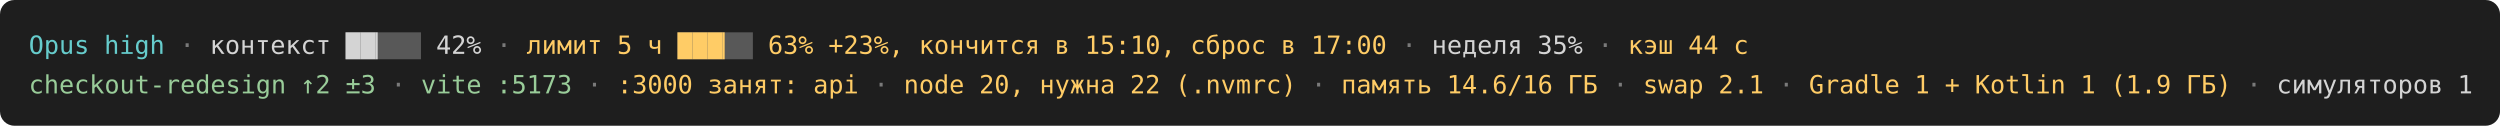
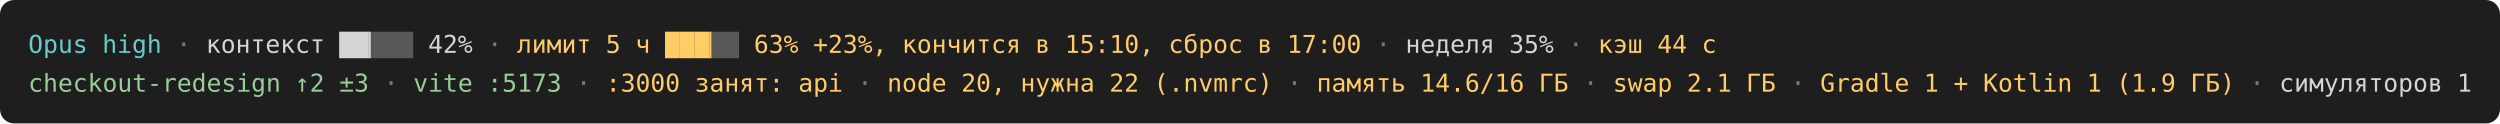
- <svg xmlns="http://www.w3.org/2000/svg" width="1392" height="70" viewBox="0 0 1392 70">
+ <svg xmlns="http://www.w3.org/2000/svg" width="1418" height="70" viewBox="0 0 1418 70">
  <rect width="100%" height="100%" rx="8" fill="#1e1e1e" />
  <g font-family="ui-monospace, SFMono-Regular, Menlo, Consolas, monospace" font-size="14">
    <text x="16.0 24.4 32.8 41.2" y="30" fill="#66cccc">Opus</text>
    <text x="58.0 66.4 74.8 83.2" y="30" fill="#66cccc">high</text>
    <text x="100.0" y="30" fill="#7a7a7a">·</text>
    <text x="116.8 125.2 133.6 142.0 150.4 158.8 167.2 175.6" y="30" fill="#d4d4d4">контекст</text>
    <rect x="192.4" y="18" width="42.0" height="15" fill="#585858" />
    <rect x="192.4" y="18" width="8.4" height="15" fill="#d4d4d4" />
    <rect x="200.8" y="18" width="8.4" height="15" fill="#d4d4d4" />
    <rect x="209.2" y="18" width="1.1" height="15" fill="#d4d4d4" />
    <text x="242.8 251.2 259.6" y="30" fill="#d4d4d4">42%</text>
    <text x="276.4" y="30" fill="#7a7a7a">·</text>
    <text x="293.2 301.6 310.0 318.4 326.8" y="30" fill="#ffcc66">лимит</text>
    <text x="343.6" y="30" fill="#ffcc66">5</text>
    <text x="360.4" y="30" fill="#ffcc66">ч</text>
    <rect x="377.2" y="18" width="42.0" height="15" fill="#585858" />
    <rect x="377.2" y="18" width="8.4" height="15" fill="#ffcc66" />
    <rect x="385.6" y="18" width="8.4" height="15" fill="#ffcc66" />
    <rect x="394.0" y="18" width="8.4" height="15" fill="#ffcc66" />
    <rect x="402.4" y="18" width="1.1" height="15" fill="#ffcc66" />
    <text x="427.6 436.0 444.4" y="30" fill="#ffcc66">63%</text>
    <text x="461.2 469.6 478.0 486.4" y="30" fill="#ffcc66">+23%</text>
    <text x="494.8" y="30" fill="#ffcc66">,</text>
    <text x="511.6 520.0 528.4 536.8 545.2 553.6 562.0 570.4" y="30" fill="#ffcc66">кончится</text>
    <text x="587.2" y="30" fill="#ffcc66">в</text>
    <text x="604.0 612.4 620.8 629.2 637.6 646.0" y="30" fill="#ffcc66">15:10,</text>
    <text x="662.8 671.2 679.6 688.0 696.4" y="30" fill="#ffcc66">сброс</text>
    <text x="713.2" y="30" fill="#ffcc66">в</text>
    <text x="730.0 738.4 746.8 755.2 763.6" y="30" fill="#ffcc66">17:00</text>
    <text x="780.4" y="30" fill="#7a7a7a">·</text>
    <text x="797.2 805.6 814.0 822.4 830.8 839.2" y="30" fill="#d4d4d4">неделя</text>
    <text x="856.0 864.4 872.8" y="30" fill="#d4d4d4">35%</text>
    <text x="889.6" y="30" fill="#7a7a7a">·</text>
    <text x="906.4 914.8 923.2" y="30" fill="#ffcc66">кэш</text>
    <text x="940.0 948.4" y="30" fill="#ffcc66">44</text>
    <text x="965.2" y="30" fill="#ffcc66">с</text>
    <text x="16.0 24.4 32.8 41.2 49.6 58.0 66.4 74.8 83.2 91.6 100.0 108.4 116.8 125.2 133.6 142.0 150.4" y="52" fill="#99cc99">checkout-redesign</text>
    <text x="167.2 175.6" y="52" fill="#99cc99">↑2</text>
    <text x="192.4 200.8" y="52" fill="#99cc99">±3</text>
    <text x="217.6" y="52" fill="#7a7a7a">·</text>
    <text x="234.4 242.8 251.2 259.6" y="52" fill="#99cc99">vite</text>
    <text x="276.4 284.8 293.2 301.6 310.0" y="52" fill="#99cc99">:5173</text>
    <text x="326.8" y="52" fill="#7a7a7a">·</text>
    <text x="343.6 352.0 360.4 368.8 377.2" y="52" fill="#ffcc66">:3000</text>
    <text x="394.0 402.4 410.8 419.2 427.6 436.0" y="52" fill="#ffcc66">занят:</text>
    <text x="452.8 461.2 469.6" y="52" fill="#ffcc66">api</text>
    <text x="486.4" y="52" fill="#7a7a7a">·</text>
    <text x="503.2 511.6 520.0 528.4" y="52" fill="#ffcc66">node</text>
    <text x="545.2 553.6 562.0" y="52" fill="#ffcc66">20,</text>
    <text x="578.8 587.2 595.6 604.0 612.4" y="52" fill="#ffcc66">нужна</text>
    <text x="629.2 637.6" y="52" fill="#ffcc66">22</text>
    <text x="654.4 662.8 671.2 679.6 688.0 696.4 704.8 713.2" y="52" fill="#ffcc66">(.nvmrc)</text>
    <text x="730.0" y="52" fill="#7a7a7a">·</text>
    <text x="746.8 755.2 763.6 772.0 780.4 788.8" y="52" fill="#ffcc66">память</text>
    <text x="805.6 814.0 822.4 830.8 839.2 847.6 856.0" y="52" fill="#ffcc66">14.6/16</text>
    <text x="872.8 881.2" y="52" fill="#ffcc66">ГБ</text>
    <text x="898.0" y="52" fill="#7a7a7a">·</text>
    <text x="914.8 923.2 931.6 940.0" y="52" fill="#ffcc66">swap</text>
    <text x="956.8 965.2 973.6" y="52" fill="#ffcc66">2.1</text>
-     <text x="990.4" y="52" fill="#7a7a7a">·</text>
-     <text x="1007.2 1015.6 1024.0 1032.4 1040.8 1049.2" y="52" fill="#ffcc66">Gradle</text>
-     <text x="1066.0" y="52" fill="#ffcc66">1</text>
-     <text x="1082.8" y="52" fill="#ffcc66">+</text>
-     <text x="1099.6 1108.0 1116.4 1124.8 1133.2 1141.6" y="52" fill="#ffcc66">Kotlin</text>
-     <text x="1158.4" y="52" fill="#ffcc66">1</text>
-     <text x="1175.2 1183.6 1192.0 1200.4" y="52" fill="#ffcc66">(1.9</text>
-     <text x="1217.2 1225.6 1234.0" y="52" fill="#ffcc66">ГБ)</text>
-     <text x="1250.8" y="52" fill="#7a7a7a">·</text>
-     <text x="1267.6 1276.0 1284.4 1292.8 1301.2 1309.6 1318.0 1326.4 1334.8 1343.2 1351.6" y="52" fill="#d4d4d4">симуляторов</text>
-     <text x="1368.4" y="52" fill="#d4d4d4">1</text>
+     <text x="990.4 998.8" y="52" fill="#ffcc66">ГБ</text>
+     <text x="1015.6" y="52" fill="#7a7a7a">·</text>
+     <text x="1032.4 1040.8 1049.2 1057.6 1066.0 1074.4" y="52" fill="#ffcc66">Gradle</text>
+     <text x="1091.2" y="52" fill="#ffcc66">1</text>
+     <text x="1108.0" y="52" fill="#ffcc66">+</text>
+     <text x="1124.8 1133.2 1141.6 1150.0 1158.4 1166.8" y="52" fill="#ffcc66">Kotlin</text>
+     <text x="1183.6" y="52" fill="#ffcc66">1</text>
+     <text x="1200.4 1208.8 1217.2 1225.6" y="52" fill="#ffcc66">(1.9</text>
+     <text x="1242.4 1250.8 1259.2" y="52" fill="#ffcc66">ГБ)</text>
+     <text x="1276.0" y="52" fill="#7a7a7a">·</text>
+     <text x="1292.8 1301.2 1309.6 1318.0 1326.4 1334.8 1343.2 1351.6 1360.0 1368.4 1376.8" y="52" fill="#d4d4d4">симуляторов</text>
+     <text x="1393.6" y="52" fill="#d4d4d4">1</text>
  </g>
</svg>
